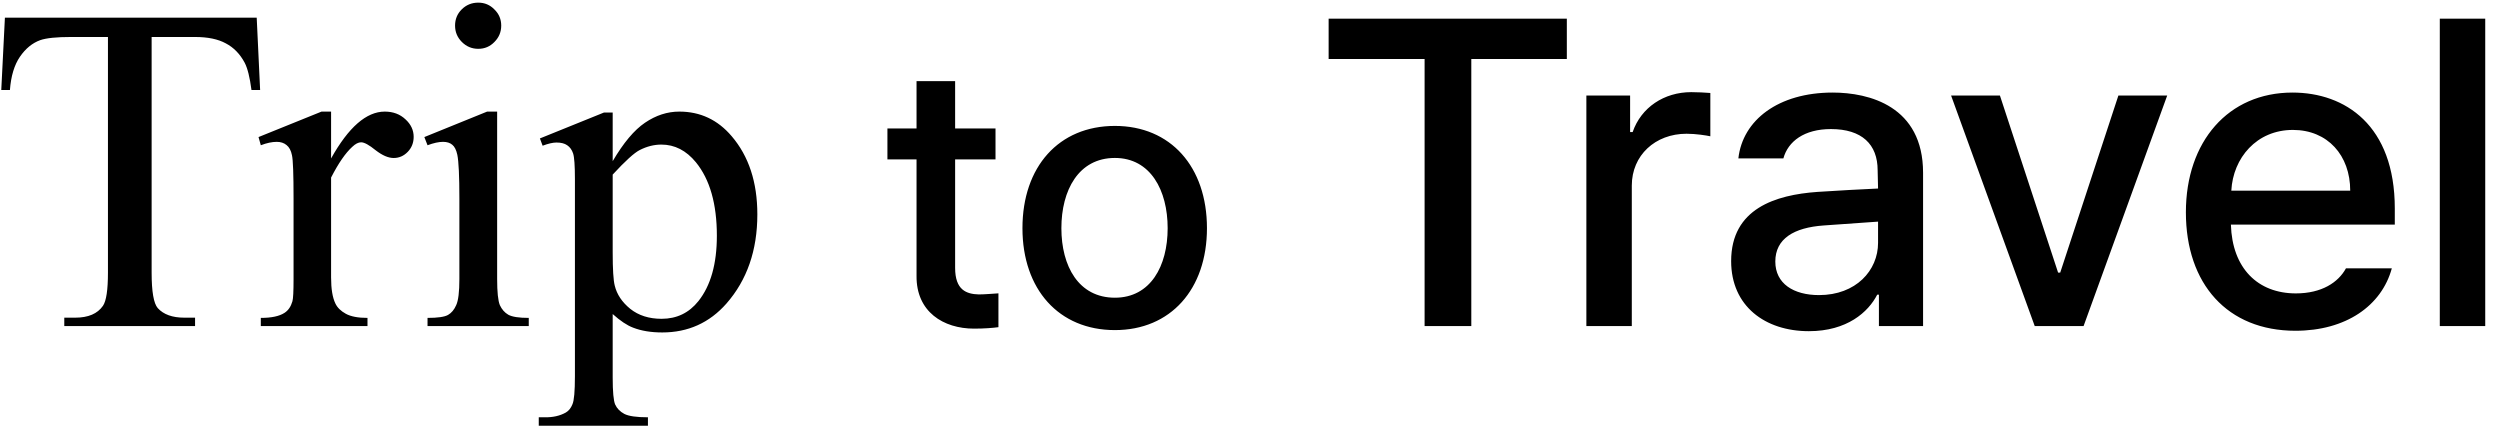
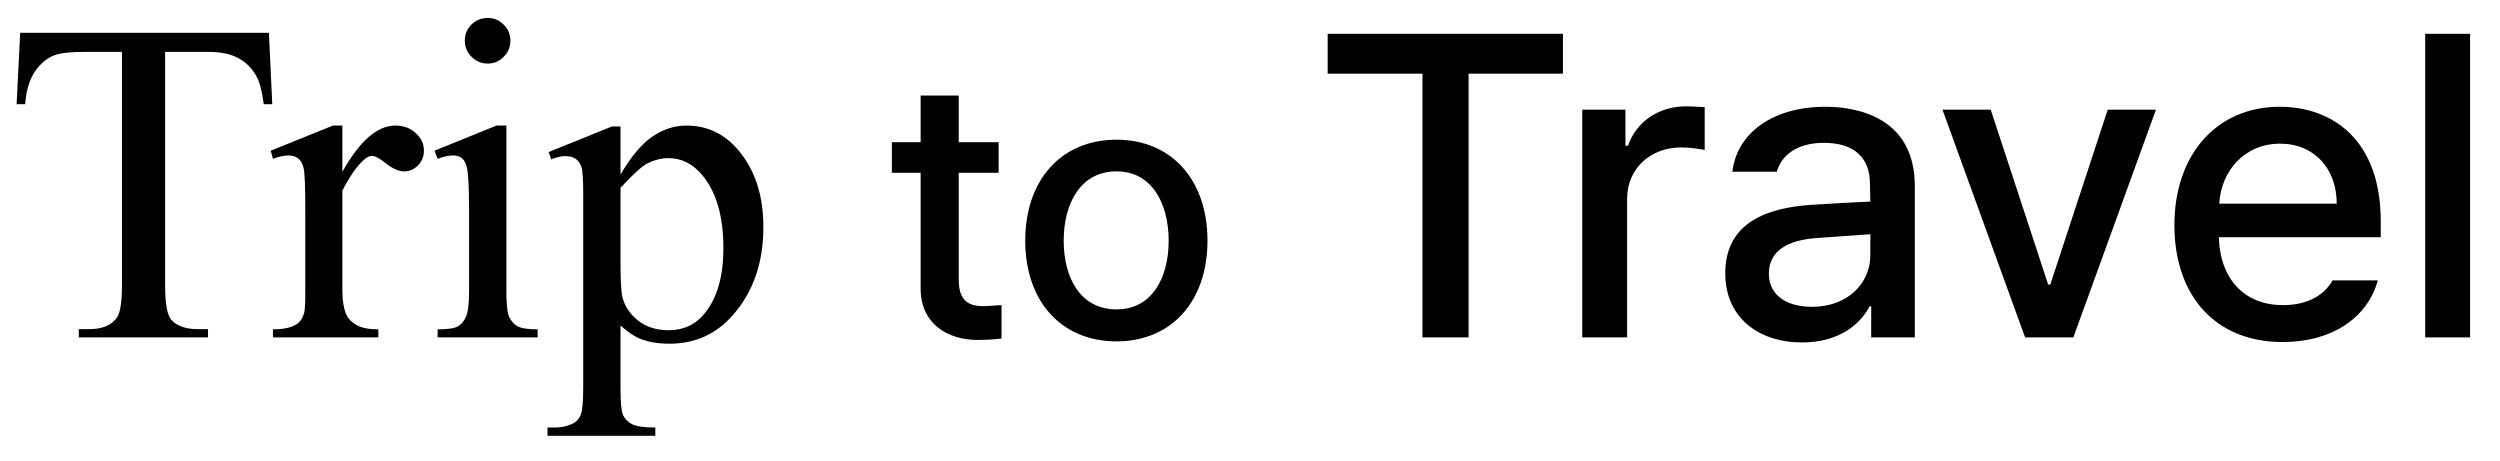
- <svg xmlns="http://www.w3.org/2000/svg" width="161" height="28" viewBox="0 0 161 28" fill="none">
-   <path d="M16.532 1.137L16.752 5.795H16.195C16.088 4.975 15.941 4.389 15.756 4.037C15.453 3.471 15.048 3.056 14.54 2.792C14.042 2.519 13.383 2.382 12.562 2.382H9.765V17.558C9.765 18.778 9.896 19.54 10.16 19.843C10.531 20.253 11.102 20.458 11.874 20.458H12.562V21H4.14V20.458H4.843C5.683 20.458 6.278 20.204 6.63 19.696C6.845 19.384 6.952 18.671 6.952 17.558V2.382H4.564C3.637 2.382 2.978 2.45 2.587 2.587C2.079 2.772 1.645 3.129 1.283 3.656C0.922 4.184 0.707 4.896 0.639 5.795H0.082L0.316 1.137H16.532ZM21.322 7.187V10.204C22.445 8.192 23.598 7.187 24.779 7.187C25.316 7.187 25.761 7.353 26.112 7.685C26.464 8.007 26.64 8.383 26.64 8.812C26.64 9.193 26.513 9.516 26.259 9.779C26.005 10.043 25.702 10.175 25.351 10.175C25.009 10.175 24.623 10.009 24.193 9.677C23.773 9.335 23.461 9.164 23.256 9.164C23.08 9.164 22.89 9.262 22.685 9.457C22.245 9.857 21.791 10.517 21.322 11.435V17.865C21.322 18.607 21.415 19.169 21.601 19.55C21.727 19.814 21.952 20.033 22.274 20.209C22.597 20.385 23.061 20.473 23.666 20.473V21H16.796V20.473C17.48 20.473 17.987 20.365 18.319 20.15C18.564 19.994 18.734 19.745 18.832 19.403C18.881 19.237 18.905 18.764 18.905 17.982V12.782C18.905 11.22 18.871 10.292 18.803 9.999C18.744 9.696 18.627 9.477 18.451 9.34C18.285 9.203 18.075 9.135 17.821 9.135C17.519 9.135 17.177 9.208 16.796 9.354L16.649 8.827L20.707 7.187H21.322ZM30.8 0.17C31.21 0.17 31.557 0.316 31.84 0.609C32.133 0.893 32.279 1.239 32.279 1.649C32.279 2.06 32.133 2.411 31.84 2.704C31.557 2.997 31.21 3.144 30.8 3.144C30.39 3.144 30.038 2.997 29.745 2.704C29.452 2.411 29.306 2.06 29.306 1.649C29.306 1.239 29.447 0.893 29.73 0.609C30.023 0.316 30.38 0.17 30.8 0.17ZM32.016 7.187V17.968C32.016 18.808 32.074 19.369 32.191 19.652C32.318 19.926 32.499 20.131 32.733 20.268C32.977 20.404 33.417 20.473 34.052 20.473V21H27.533V20.473C28.188 20.473 28.627 20.409 28.852 20.282C29.076 20.155 29.252 19.945 29.379 19.652C29.516 19.359 29.584 18.798 29.584 17.968V12.797C29.584 11.342 29.54 10.399 29.452 9.97C29.384 9.657 29.276 9.442 29.13 9.325C28.983 9.198 28.783 9.135 28.529 9.135C28.256 9.135 27.924 9.208 27.533 9.354L27.328 8.827L31.371 7.187H32.016ZM34.77 8.915L38.9 7.245H39.457V10.38C40.15 9.198 40.844 8.373 41.537 7.904C42.24 7.426 42.977 7.187 43.749 7.187C45.097 7.187 46.22 7.714 47.118 8.769C48.222 10.058 48.773 11.737 48.773 13.808C48.773 16.122 48.109 18.036 46.781 19.55C45.688 20.79 44.31 21.41 42.65 21.41C41.928 21.41 41.303 21.308 40.775 21.102C40.385 20.956 39.945 20.663 39.457 20.224V24.311C39.457 25.229 39.511 25.81 39.618 26.054C39.735 26.308 39.931 26.508 40.204 26.654C40.487 26.801 40.995 26.874 41.727 26.874V27.416H34.696V26.874H35.062C35.6 26.884 36.059 26.781 36.44 26.566C36.625 26.459 36.767 26.283 36.864 26.039C36.972 25.805 37.025 25.199 37.025 24.223V11.537C37.025 10.668 36.986 10.116 36.908 9.882C36.83 9.647 36.703 9.472 36.527 9.354C36.361 9.237 36.132 9.179 35.839 9.179C35.605 9.179 35.307 9.247 34.945 9.384L34.77 8.915ZM39.457 11.244V16.254C39.457 17.338 39.501 18.051 39.589 18.393C39.726 18.959 40.058 19.457 40.585 19.887C41.122 20.316 41.796 20.531 42.606 20.531C43.583 20.531 44.374 20.15 44.98 19.389C45.77 18.393 46.166 16.991 46.166 15.185C46.166 13.134 45.717 11.557 44.818 10.453C44.193 9.691 43.451 9.311 42.592 9.311C42.123 9.311 41.659 9.428 41.2 9.662C40.849 9.838 40.268 10.365 39.457 11.244ZM64.111 8.273V10.266H61.51V17.25C61.51 18.68 62.236 18.938 63.033 18.961C63.385 18.961 63.947 18.914 64.299 18.891V21.07C63.947 21.117 63.408 21.164 62.728 21.164C60.76 21.164 59.002 20.086 59.025 17.766V10.266H57.15V8.273H59.025V5.227H61.51V8.273H64.111ZM71.799 21.258C68.189 21.258 65.846 18.633 65.846 14.695C65.846 10.734 68.189 8.109 71.799 8.109C75.385 8.109 77.728 10.734 77.728 14.695C77.728 18.633 75.385 21.258 71.799 21.258ZM71.799 19.172C74.096 19.172 75.197 17.133 75.197 14.695C75.197 12.258 74.096 10.172 71.799 10.172C69.455 10.172 68.353 12.258 68.353 14.695C68.353 17.133 69.455 19.172 71.799 19.172ZM85.564 3.801V1.203H100.904V3.801H94.752V21H91.744V3.801H85.564ZM102.162 21V6.152H104.979V8.504H105.143C105.689 6.918 107.166 5.934 108.916 5.934C109.271 5.934 109.846 5.961 110.146 5.988V8.777C109.9 8.723 109.217 8.613 108.615 8.613C106.592 8.613 105.088 10.008 105.088 11.949V21H102.162ZM111.486 16.816C111.486 13.426 114.357 12.551 117.037 12.359C118.021 12.291 120.25 12.168 120.947 12.141L120.92 10.965C120.92 9.297 119.908 8.312 117.912 8.312C116.189 8.312 115.15 9.105 114.85 10.199H111.951C112.225 7.738 114.521 5.961 118.021 5.961C120.373 5.961 123.846 6.836 123.846 11.129V21H121.002V18.977H120.893C120.318 20.098 118.951 21.328 116.49 21.328C113.674 21.328 111.486 19.715 111.486 16.816ZM114.33 16.844C114.33 18.266 115.506 19.004 117.146 19.004C119.525 19.004 120.947 17.418 120.947 15.641V14.273L117.447 14.52C115.533 14.656 114.33 15.367 114.33 16.844ZM139.568 6.152L134.182 21H131.037L125.65 6.152H128.795L132.541 17.555H132.678L136.424 6.152H139.568ZM147.826 21.301C143.451 21.301 140.771 18.293 140.771 13.672C140.771 9.105 143.506 5.961 147.635 5.961C151.025 5.961 154.225 8.066 154.225 13.426V14.465H143.67C143.752 17.281 145.406 18.895 147.854 18.895C149.521 18.895 150.588 18.184 151.08 17.281H154.033C153.377 19.688 151.08 21.301 147.826 21.301ZM143.697 12.277H151.354C151.354 10.008 149.904 8.367 147.662 8.367C145.324 8.367 143.807 10.172 143.697 12.277ZM160.049 1.203V21H157.123V1.203H160.049Z" fill="black" />
+ <svg xmlns="http://www.w3.org/2000/svg" width="163" height="30" viewBox="0 0 163 30" fill="none">
+   <path d="M17.532 2.137L17.752 6.795H17.195C17.088 5.975 16.941 5.389 16.756 5.037C16.453 4.471 16.048 4.056 15.54 3.792C15.042 3.519 14.383 3.382 13.562 3.382H10.765V18.558C10.765 19.778 10.896 20.54 11.16 20.843C11.531 21.253 12.102 21.458 12.874 21.458H13.562V22H5.14V21.458H5.843C6.683 21.458 7.278 21.204 7.63 20.696C7.845 20.384 7.952 19.671 7.952 18.558V3.382H5.564C4.637 3.382 3.978 3.45 3.587 3.587C3.079 3.772 2.645 4.129 2.283 4.656C1.922 5.184 1.707 5.896 1.639 6.795H1.082L1.316 2.137H17.532ZM22.322 8.187V11.204C23.445 9.192 24.598 8.187 25.779 8.187C26.316 8.187 26.761 8.353 27.112 8.685C27.464 9.007 27.64 9.383 27.64 9.812C27.64 10.193 27.513 10.516 27.259 10.779C27.005 11.043 26.702 11.175 26.351 11.175C26.009 11.175 25.623 11.009 25.193 10.677C24.773 10.335 24.461 10.164 24.256 10.164C24.08 10.164 23.89 10.262 23.685 10.457C23.245 10.857 22.791 11.517 22.322 12.435V18.865C22.322 19.607 22.415 20.169 22.601 20.55C22.727 20.814 22.952 21.033 23.274 21.209C23.597 21.385 24.061 21.473 24.666 21.473V22H17.796V21.473C18.48 21.473 18.987 21.365 19.319 21.15C19.564 20.994 19.734 20.745 19.832 20.403C19.881 20.237 19.905 19.764 19.905 18.982V13.782C19.905 12.22 19.871 11.292 19.803 10.999C19.744 10.696 19.627 10.477 19.451 10.34C19.285 10.203 19.075 10.135 18.821 10.135C18.519 10.135 18.177 10.208 17.796 10.354L17.649 9.827L21.707 8.187H22.322ZM31.8 1.17C32.21 1.17 32.557 1.316 32.84 1.609C33.133 1.893 33.279 2.239 33.279 2.649C33.279 3.06 33.133 3.411 32.84 3.704C32.557 3.997 32.21 4.144 31.8 4.144C31.39 4.144 31.038 3.997 30.745 3.704C30.452 3.411 30.306 3.06 30.306 2.649C30.306 2.239 30.447 1.893 30.73 1.609C31.023 1.316 31.38 1.17 31.8 1.17ZM33.016 8.187V18.968C33.016 19.808 33.074 20.369 33.191 20.652C33.318 20.926 33.499 21.131 33.733 21.268C33.977 21.404 34.417 21.473 35.052 21.473V22H28.533V21.473C29.188 21.473 29.627 21.409 29.852 21.282C30.076 21.155 30.252 20.945 30.379 20.652C30.516 20.359 30.584 19.798 30.584 18.968V13.797C30.584 12.342 30.54 11.399 30.452 10.97C30.384 10.657 30.276 10.442 30.13 10.325C29.983 10.198 29.783 10.135 29.529 10.135C29.256 10.135 28.924 10.208 28.533 10.354L28.328 9.827L32.371 8.187H33.016ZM35.77 9.915L39.9 8.245H40.457V11.38C41.15 10.198 41.844 9.373 42.537 8.904C43.24 8.426 43.977 8.187 44.749 8.187C46.097 8.187 47.22 8.714 48.118 9.769C49.222 11.058 49.773 12.737 49.773 14.808C49.773 17.122 49.109 19.036 47.781 20.55C46.688 21.79 45.31 22.41 43.65 22.41C42.928 22.41 42.303 22.308 41.775 22.102C41.385 21.956 40.945 21.663 40.457 21.224V25.311C40.457 26.229 40.511 26.81 40.618 27.054C40.735 27.308 40.931 27.508 41.204 27.654C41.487 27.801 41.995 27.874 42.727 27.874V28.416H35.696V27.874H36.062C36.6 27.884 37.059 27.781 37.44 27.566C37.625 27.459 37.767 27.283 37.864 27.039C37.972 26.805 38.025 26.199 38.025 25.223V12.537C38.025 11.668 37.986 11.116 37.908 10.882C37.83 10.648 37.703 10.472 37.527 10.354C37.361 10.237 37.132 10.179 36.839 10.179C36.605 10.179 36.307 10.247 35.945 10.384L35.77 9.915ZM40.457 12.244V17.254C40.457 18.338 40.501 19.051 40.589 19.393C40.726 19.959 41.058 20.457 41.585 20.887C42.122 21.316 42.796 21.531 43.606 21.531C44.583 21.531 45.374 21.15 45.98 20.389C46.77 19.393 47.166 17.991 47.166 16.185C47.166 14.134 46.717 12.557 45.818 11.453C45.193 10.691 44.451 10.31 43.592 10.31C43.123 10.31 42.659 10.428 42.2 10.662C41.849 10.838 41.268 11.365 40.457 12.244ZM65.111 9.273V11.266H62.51V18.25C62.51 19.68 63.236 19.938 64.033 19.961C64.385 19.961 64.947 19.914 65.299 19.891V22.07C64.947 22.117 64.408 22.164 63.728 22.164C61.76 22.164 60.002 21.086 60.025 18.766V11.266H58.15V9.273H60.025V6.227H62.51V9.273H65.111ZM72.799 22.258C69.189 22.258 66.846 19.633 66.846 15.695C66.846 11.734 69.189 9.109 72.799 9.109C76.385 9.109 78.728 11.734 78.728 15.695C78.728 19.633 76.385 22.258 72.799 22.258ZM72.799 20.172C75.096 20.172 76.197 18.133 76.197 15.695C76.197 13.258 75.096 11.172 72.799 11.172C70.455 11.172 69.353 13.258 69.353 15.695C69.353 18.133 70.455 20.172 72.799 20.172ZM86.564 4.801V2.203H101.904V4.801H95.752V22H92.744V4.801H86.564ZM103.162 22V7.152H105.979V9.504H106.143C106.689 7.918 108.166 6.934 109.916 6.934C110.271 6.934 110.846 6.961 111.146 6.988V9.777C110.9 9.723 110.217 9.613 109.615 9.613C107.592 9.613 106.088 11.008 106.088 12.949V22H103.162ZM112.486 17.816C112.486 14.426 115.357 13.551 118.037 13.359C119.021 13.291 121.25 13.168 121.947 13.141L121.92 11.965C121.92 10.297 120.908 9.312 118.912 9.312C117.189 9.312 116.15 10.105 115.85 11.199H112.951C113.225 8.738 115.521 6.961 119.021 6.961C121.373 6.961 124.846 7.836 124.846 12.129V22H122.002V19.977H121.893C121.318 21.098 119.951 22.328 117.49 22.328C114.674 22.328 112.486 20.715 112.486 17.816ZM115.33 17.844C115.33 19.266 116.506 20.004 118.146 20.004C120.525 20.004 121.947 18.418 121.947 16.641V15.273L118.447 15.52C116.533 15.656 115.33 16.367 115.33 17.844ZM140.568 7.152L135.182 22H132.037L126.65 7.152H129.795L133.541 18.555H133.678L137.424 7.152H140.568ZM148.826 22.301C144.451 22.301 141.771 19.293 141.771 14.672C141.771 10.105 144.506 6.961 148.635 6.961C152.025 6.961 155.225 9.066 155.225 14.426V15.465H144.67C144.752 18.281 146.406 19.895 148.854 19.895C150.521 19.895 151.588 19.184 152.08 18.281H155.033C154.377 20.688 152.08 22.301 148.826 22.301ZM144.697 13.277H152.354C152.354 11.008 150.904 9.367 148.662 9.367C146.324 9.367 144.807 11.172 144.697 13.277ZM161.049 2.203V22H158.123V2.203H161.049Z" fill="black" />
</svg>
